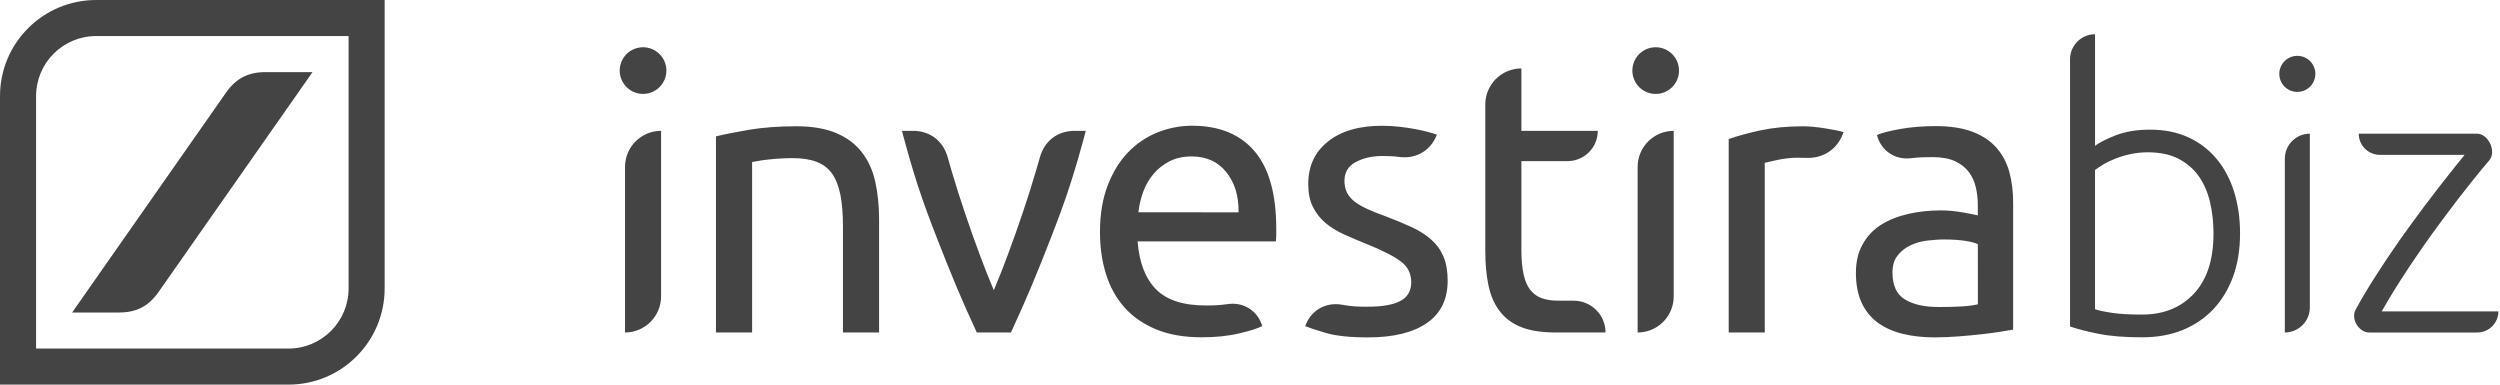
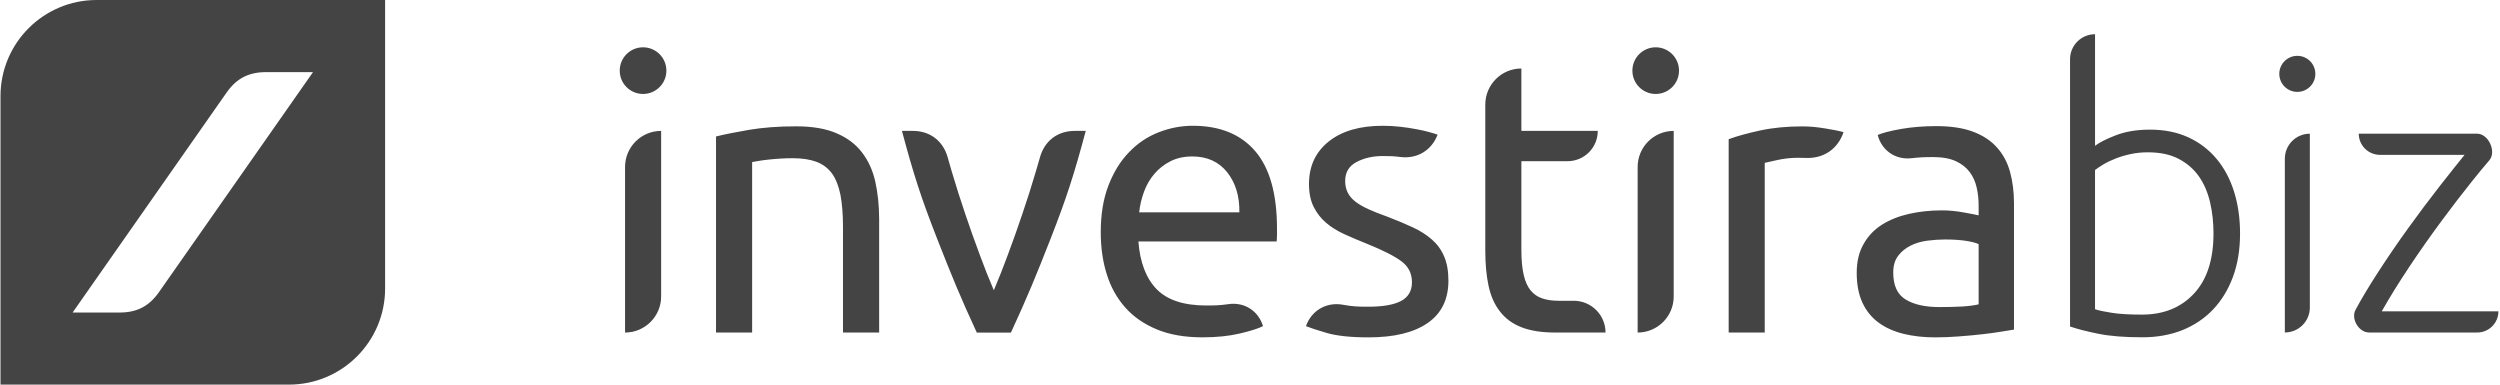
- <svg xmlns="http://www.w3.org/2000/svg" version="1.1" width="104" height="16" viewBox="0 0 104 16">
-   <path fill="#444" d="M1.501 4c0-1.381 1.117-2.5 2.5-2.5h10.5v10.5c0 1.381-1.119 2.5-2.5 2.5h-10.5v-10.5zM4.001 0c-2.21 0-4.001 1.79-4.001 4v12h12.001c2.209 0 4-1.79 4-4v-12h-12zM11.044 3c-0.723 0-1.227 0.262-1.641 0.853l-6.402 9.147h1.957c0.72 0 1.225-0.263 1.639-0.854l6.404-9.146h-1.957zM98.123 5.561h4.921c0.478 0 0.82 0.751 0.509 1.112-0.207 0.24-0.451 0.533-0.73 0.884-0.394 0.491-0.813 1.039-1.262 1.644-0.446 0.603-0.889 1.232-1.327 1.887-0.438 0.658-0.824 1.279-1.154 1.865h4.854c0 0.484-0.395 0.879-0.88 0.879h-4.497c-0.432 0-0.771-0.57-0.564-0.951v0.002c0.256-0.471 0.562-0.982 0.919-1.533 0.408-0.632 0.832-1.252 1.273-1.862 0.441-0.611 0.871-1.186 1.29-1.721 0.42-0.537 0.77-0.977 1.051-1.324h-3.521c-0.488-0.003-0.882-0.397-0.882-0.882zM95.569 2.323c-0.414 0-0.75 0.336-0.75 0.75s0.336 0.75 0.75 0.75c0.415 0 0.75-0.336 0.75-0.75s-0.335-0.75-0.75-0.75zM95.049 6.601v7.23c0.574 0 1.040-0.465 1.040-1.039v-7.231c-0.574 0-1.040 0.464-1.040 1.040zM92.938 7.977c0.165 0.527 0.248 1.106 0.248 1.735 0 0.672-0.099 1.275-0.296 1.81-0.198 0.532-0.475 0.985-0.832 1.358s-0.784 0.658-1.28 0.857c-0.496 0.196-1.048 0.295-1.655 0.295-0.735 0-1.345-0.048-1.824-0.146-0.479-0.096-0.874-0.197-1.185-0.304v-11.118c0-0.574 0.467-1.040 1.040-1.040v4.641c0.183-0.139 0.473-0.285 0.872-0.44 0.4-0.154 0.872-0.232 1.416-0.232 0.598 0 1.128 0.107 1.592 0.32 0.465 0.214 0.856 0.512 1.177 0.897 0.319 0.382 0.561 0.837 0.727 1.367zM91.267 12.216c0.544-0.581 0.815-1.416 0.815-2.504 0-0.458-0.049-0.894-0.145-1.304-0.097-0.41-0.251-0.769-0.464-1.072-0.214-0.305-0.494-0.546-0.84-0.727-0.347-0.183-0.776-0.273-1.288-0.273-0.246 0-0.48 0.025-0.704 0.072-0.225 0.048-0.433 0.109-0.624 0.184-0.192 0.075-0.36 0.154-0.504 0.24s-0.265 0.166-0.36 0.24v5.792c0.16 0.054 0.397 0.104 0.712 0.151 0.314 0.049 0.729 0.071 1.24 0.071 0.897 0.002 1.618-0.288 2.162-0.87zM44.706 5.443c-0.709 0-1.253 0.413-1.444 1.095-0.064 0.232-0.104 0.36-0.172 0.592-0.207 0.696-0.33 1.086-0.563 1.774-0.228 0.667-0.357 1.039-0.604 1.701-0.216 0.576-0.34 0.898-0.58 1.468-0.242-0.568-0.367-0.892-0.582-1.468-0.246-0.662-0.379-1.034-0.604-1.701-0.232-0.688-0.357-1.078-0.564-1.774-0.067-0.231-0.105-0.359-0.17-0.592-0.193-0.682-0.736-1.095-1.443-1.095h-0.46c0.479 1.793 0.8 2.788 1.478 4.517 0.6 1.528 0.947 2.381 1.637 3.871h1.42c0.688-1.49 1.039-2.343 1.637-3.871 0.678-1.729 0.996-2.724 1.477-4.517h-0.463zM31.156 5.399c-0.568 0.098-1.027 0.189-1.372 0.275v8.156h1.504v-7.090c0.054-0.011 0.142-0.026 0.265-0.048 0.125-0.021 0.266-0.041 0.42-0.057 0.156-0.018 0.322-0.030 0.494-0.041s0.338-0.016 0.5-0.016c0.398 0 0.731 0.051 1.002 0.153 0.269 0.103 0.485 0.267 0.646 0.492 0.159 0.227 0.274 0.522 0.348 0.889 0.068 0.366 0.104 0.808 0.104 1.323v4.395h1.503v-4.715c0-0.571-0.057-1.093-0.162-1.567-0.106-0.474-0.294-0.881-0.559-1.219-0.264-0.341-0.615-0.604-1.058-0.791-0.44-0.188-0.997-0.285-1.663-0.285-0.741 0-1.399 0.051-1.972 0.146zM73.235 5.423c-0.526 0.115-0.969 0.235-1.321 0.365v8.043h1.5v-7.059c0.086-0.021 0.268-0.062 0.541-0.121 0.274-0.059 0.555-0.090 0.836-0.090 0.131 0 0.202 0.001 0.334 0.007 0.739 0.030 1.327-0.37 1.567-1.071-0.063-0.021-0.164-0.046-0.299-0.074-0.133-0.025-0.281-0.053-0.443-0.080-0.161-0.026-0.325-0.047-0.491-0.065-0.168-0.015-0.316-0.024-0.445-0.024-0.658-0.001-1.251 0.057-1.779 0.169zM52.187 6.288c-0.604-0.706-1.47-1.058-2.601-1.058-0.484 0-0.959 0.092-1.42 0.274-0.464 0.182-0.873 0.457-1.229 0.823-0.355 0.366-0.641 0.827-0.854 1.381-0.216 0.556-0.324 1.203-0.324 1.946 0 0.635 0.084 1.219 0.252 1.753 0.166 0.532 0.422 0.993 0.766 1.381 0.347 0.388 0.783 0.692 1.316 0.912 0.533 0.222 1.166 0.331 1.896 0.331 0.583 0 1.103-0.053 1.56-0.161s0.778-0.21 0.961-0.306c-0.193-0.638-0.775-1.008-1.435-0.914-0.357 0.050-0.562 0.057-0.924 0.057-0.937 0-1.626-0.227-2.066-0.678-0.441-0.454-0.695-1.115-0.761-1.986h5.751c0.011-0.088 0.017-0.181 0.017-0.283v-0.251c-0.001-1.442-0.302-2.516-0.905-3.221zM47.358 8.831c0.030-0.29 0.1-0.576 0.2-0.855 0.104-0.28 0.246-0.527 0.43-0.743s0.406-0.39 0.669-0.525c0.266-0.134 0.568-0.2 0.912-0.2 0.615 0 1.098 0.217 1.445 0.653 0.35 0.437 0.521 0.993 0.51 1.671l-4.166-0.001zM55.247 5.884c-0.55 0.436-0.824 1.026-0.824 1.769 0 0.378 0.063 0.694 0.194 0.955 0.13 0.258 0.302 0.478 0.517 0.662 0.217 0.183 0.471 0.34 0.768 0.476s0.605 0.267 0.931 0.396c0.668 0.271 1.146 0.512 1.436 0.729 0.291 0.215 0.438 0.506 0.438 0.872 0 0.354-0.148 0.612-0.445 0.774-0.295 0.16-0.754 0.242-1.369 0.242-0.416 0-0.652-0.007-1.061-0.082-0.685-0.123-1.306 0.236-1.535 0.891 0.149 0.062 0.438 0.158 0.856 0.281s1.002 0.187 1.744 0.187c1.066 0 1.885-0.198 2.463-0.599 0.574-0.396 0.863-0.983 0.863-1.76 0-0.398-0.059-0.734-0.178-1.010-0.117-0.275-0.287-0.509-0.508-0.701-0.223-0.196-0.486-0.366-0.801-0.512-0.311-0.144-0.666-0.293-1.063-0.444-0.304-0.107-0.562-0.211-0.775-0.307s-0.396-0.201-0.543-0.314c-0.145-0.113-0.252-0.239-0.322-0.379-0.069-0.141-0.104-0.303-0.104-0.485 0-0.356 0.156-0.616 0.469-0.783 0.311-0.167 0.682-0.252 1.102-0.252 0.284 0 0.444 0.006 0.727 0.041 0.701 0.085 1.293-0.272 1.547-0.929-0.088-0.031-0.207-0.069-0.365-0.112-0.153-0.043-0.336-0.083-0.541-0.121-0.202-0.038-0.426-0.071-0.661-0.097s-0.474-0.040-0.709-0.040c-0.954-0.002-1.702 0.216-2.251 0.652zM83.589 7.159c-0.107-0.393-0.287-0.733-0.541-1.018-0.252-0.285-0.586-0.506-1-0.662-0.416-0.156-0.924-0.233-1.527-0.233-0.527 0-1.018 0.040-1.471 0.12-0.451 0.080-0.775 0.164-0.969 0.25 0.164 0.645 0.737 1.041 1.399 0.967 0.353-0.040 0.551-0.047 0.906-0.047 0.387 0 0.705 0.059 0.949 0.171 0.241 0.114 0.432 0.265 0.571 0.452 0.142 0.188 0.236 0.404 0.291 0.646 0.056 0.242 0.080 0.487 0.080 0.735v0.42c-0.043-0.010-0.116-0.024-0.227-0.049-0.107-0.021-0.234-0.045-0.379-0.071s-0.299-0.049-0.459-0.064c-0.162-0.017-0.32-0.024-0.469-0.024-0.476 0-0.929 0.049-1.357 0.146-0.432 0.099-0.809 0.248-1.133 0.453-0.322 0.204-0.578 0.474-0.765 0.808-0.19 0.334-0.282 0.731-0.282 1.194 0 0.485 0.080 0.899 0.239 1.244 0.162 0.346 0.39 0.622 0.681 0.832s0.635 0.363 1.032 0.46c0.398 0.097 0.834 0.146 1.31 0.146 0.334 0 0.67-0.015 1.008-0.041 0.34-0.026 0.656-0.056 0.947-0.088 0.289-0.032 0.551-0.067 0.783-0.105 0.229-0.037 0.411-0.065 0.541-0.089v-5.252c0.004-0.475-0.051-0.907-0.158-1.301zM82.28 12.659c-0.184 0.043-0.412 0.073-0.686 0.089-0.275 0.018-0.59 0.023-0.945 0.023-0.594 0-1.061-0.104-1.403-0.313-0.349-0.209-0.519-0.585-0.519-1.123 0-0.291 0.070-0.524 0.211-0.703 0.139-0.178 0.314-0.317 0.523-0.42 0.211-0.104 0.44-0.169 0.692-0.201 0.254-0.030 0.494-0.049 0.722-0.049 0.344 0 0.639 0.021 0.881 0.058 0.24 0.037 0.416 0.084 0.522 0.137l0.002 2.502zM61.788 4.347v6.064c0 0.562 0.043 1.049 0.135 1.473 0.090 0.427 0.248 0.783 0.477 1.075 0.226 0.291 0.523 0.509 0.896 0.654 0.373 0.146 0.844 0.218 1.414 0.218h2.080c0-0.729-0.593-1.322-1.322-1.322h-0.629c-0.258 0-0.486-0.030-0.679-0.097-0.192-0.062-0.354-0.175-0.485-0.332-0.127-0.155-0.226-0.371-0.289-0.646-0.064-0.274-0.096-0.619-0.096-1.039v-3.693h1.92c0.696 0 1.258-0.562 1.258-1.259h-3.178v-2.596c-0.83 0-1.502 0.672-1.502 1.5zM26.001 6.943v6.888c0.828 0 1.5-0.672 1.5-1.5v-6.888c-0.829 0-1.5 0.672-1.5 1.5zM25.78 2.937c0 0.535 0.435 0.97 0.971 0.97 0.535 0 0.971-0.435 0.971-0.97 0-0.536-0.436-0.971-0.971-0.971-0.537 0-0.971 0.434-0.971 0.971zM68.126 6.943v6.888c0.83 0 1.5-0.672 1.5-1.5v-6.888c-0.828 0-1.5 0.672-1.5 1.5zM67.906 2.937c0 0.535 0.435 0.97 0.97 0.97 0.537 0 0.971-0.435 0.971-0.97 0-0.536-0.434-0.971-0.971-0.971-0.535 0-0.97 0.434-0.97 0.971z" />
+ <svg xmlns="http://www.w3.org/2000/svg" version="1.1" width="156" height="24" viewBox="0 0 156 24">
+   <path fill="#444" d="M147.185 8.341h7.382c0.717 0 1.231 1.127 0.763 1.668-0.31 0.36-0.677 0.8-1.095 1.326-0.591 0.736-1.221 1.559-1.893 2.466-0.669 0.904-1.333 1.848-1.99 2.831-0.657 0.987-1.236 1.918-1.732 2.797h7.281c0 0.727-0.593 1.319-1.32 1.319h-6.746c-0.648 0-1.156-0.855-0.846-1.427v0.003c0.382-0.706 0.843-1.473 1.379-2.301 0.612-0.947 1.248-1.878 1.909-2.793 0.662-0.916 1.306-1.777 1.935-2.581 0.63-0.806 1.155-1.466 1.577-1.986h-5.281c-0.731-0.003-1.322-0.594-1.322-1.322zM143.353 3.484c-0.621 0-1.125 0.504-1.125 1.125s0.504 1.125 1.125 1.125c0.623 0 1.125-0.504 1.125-1.125s-0.502-1.125-1.125-1.125zM142.574 9.902v10.845c0.861 0 1.56-0.697 1.56-1.558v-10.846c-0.861 0-1.56 0.696-1.56 1.56zM139.407 11.966c0.248 0.79 0.372 1.659 0.372 2.602 0 1.008-0.148 1.912-0.444 2.713-0.297 0.799-0.713 1.479-1.248 2.039-0.536 0.561-1.176 0.987-1.92 1.285-0.744 0.294-1.572 0.442-2.484 0.442-1.102 0-2.016-0.071-2.736-0.218-0.719-0.144-1.311-0.295-1.776-0.456v-16.678c0-0.861 0.699-1.56 1.56-1.56v6.962c0.273-0.209 0.708-0.428 1.308-0.66 0.6-0.231 1.308-0.348 2.124-0.348 0.895 0 1.692 0.16 2.388 0.48 0.696 0.321 1.284 0.768 1.764 1.345 0.48 0.573 0.843 1.255 1.092 2.051zM136.9 18.324c0.816-0.871 1.222-2.124 1.222-3.756 0-0.687-0.072-1.34-0.216-1.956-0.145-0.615-0.377-1.153-0.696-1.608-0.321-0.457-0.741-0.819-1.26-1.091-0.52-0.274-1.164-0.409-1.932-0.409-0.369 0-0.72 0.037-1.056 0.108-0.338 0.072-0.65 0.164-0.936 0.276-0.288 0.112-0.54 0.231-0.756 0.36s-0.398 0.249-0.54 0.36v8.688c0.24 0.081 0.596 0.156 1.068 0.227 0.471 0.075 1.093 0.108 1.86 0.108 1.344 0.002 2.425-0.433 3.242-1.306zM6.031 0c-3.313 0-6 2.685-6 6v18h18c3.313 0 6-2.687 6-6v-18h-18zM9.925 18.221c-0.621 0.888-1.377 1.281-2.458 1.281h-2.936l9.606-13.722c0.622-0.887 1.379-1.279 2.458-1.279h2.936l-9.606 13.721zM67.059 8.168c-1.064 0-1.878 0.621-2.164 1.644-0.096 0.348-0.156 0.539-0.258 0.888-0.311 1.043-0.495 1.629-0.846 2.66-0.34 1.002-0.535 1.561-0.906 2.552-0.326 0.867-0.51 1.351-0.87 2.203-0.363-0.852-0.55-1.337-0.873-2.203-0.369-0.99-0.568-1.55-0.907-2.552-0.348-1.032-0.535-1.617-0.846-2.66-0.102-0.348-0.157-0.538-0.255-0.888-0.289-1.023-1.104-1.644-2.164-1.644h-0.689c0.718 2.69 1.198 4.184 2.215 6.777 0.9 2.29 1.421 3.572 2.456 5.808h2.13c1.032-2.235 1.558-3.518 2.456-5.808 1.017-2.593 1.494-4.087 2.213-6.777h-0.69zM46.736 8.103c-0.852 0.147-1.541 0.284-2.056 0.413v12.235h2.253v-10.638c0.082-0.015 0.215-0.037 0.399-0.070 0.188-0.031 0.399-0.062 0.63-0.085 0.234-0.027 0.483-0.046 0.741-0.062 0.258-0.018 0.507-0.024 0.75-0.024 0.597 0 1.098 0.077 1.503 0.228 0.402 0.156 0.726 0.402 0.969 0.738 0.24 0.341 0.413 0.785 0.522 1.334 0.102 0.55 0.156 1.213 0.156 1.986v6.592h2.256v-7.074c0-0.855-0.086-1.638-0.243-2.349-0.16-0.712-0.443-1.322-0.838-1.829-0.396-0.513-0.923-0.906-1.588-1.187-0.659-0.284-1.494-0.428-2.493-0.428-1.113-0.002-2.102 0.075-2.959 0.219zM109.852 8.137c-0.79 0.173-1.453 0.351-1.983 0.548v12.064h2.25v-10.587c0.129-0.031 0.402-0.093 0.811-0.181 0.413-0.089 0.833-0.135 1.254-0.135 0.197 0 0.305 0 0.501 0.009 1.11 0.046 1.992-0.553 2.352-1.605-0.096-0.031-0.246-0.070-0.448-0.111-0.2-0.037-0.422-0.079-0.665-0.12s-0.489-0.071-0.738-0.099c-0.252-0.021-0.474-0.034-0.667-0.034-0.986-0.003-1.875 0.082-2.667 0.252zM78.327 9.433c-0.906-1.057-2.207-1.585-3.9-1.585-0.726 0-1.439 0.138-2.133 0.409s-1.309 0.685-1.839 1.238c-0.535 0.547-0.962 1.239-1.285 2.072-0.323 0.833-0.483 1.804-0.483 2.917 0 0.953 0.123 1.828 0.375 2.63 0.249 0.801 0.636 1.489 1.152 2.073 0.516 0.581 1.174 1.037 1.974 1.368s1.746 0.495 2.844 0.495c0.876 0 1.653-0.079 2.338-0.24 0.686-0.163 1.169-0.317 1.442-0.461-0.29-0.956-1.163-1.512-2.151-1.371-0.535 0.076-0.846 0.085-1.386 0.085-1.407 0-2.438-0.34-3.099-1.017-0.661-0.68-1.042-1.674-1.14-2.98h8.625c0.015-0.132 0.024-0.27 0.024-0.425v-0.378c-0.002-2.162-0.453-3.773-1.358-4.83zM71.085 13.248c0.046-0.433 0.147-0.864 0.301-1.283 0.153-0.418 0.369-0.79 0.645-1.113 0.273-0.325 0.609-0.587 1.002-0.788 0.396-0.202 0.852-0.301 1.368-0.301 0.922 0 1.644 0.325 2.171 0.981 0.522 0.654 0.78 1.488 0.765 2.505h-6.252zM82.917 8.826c-0.823 0.654-1.236 1.54-1.236 2.655 0 0.566 0.096 1.039 0.293 1.429 0.194 0.387 0.452 0.718 0.774 0.993 0.325 0.276 0.706 0.513 1.152 0.715s0.907 0.399 1.395 0.593c1.002 0.405 1.719 0.768 2.154 1.093 0.436 0.322 0.657 0.758 0.657 1.308 0 0.532-0.222 0.919-0.668 1.163-0.443 0.24-1.131 0.363-2.053 0.363-0.624 0-0.978-0.009-1.591-0.123-1.023-0.184-1.958 0.354-2.302 1.337 0.225 0.093 0.657 0.237 1.285 0.421 0.627 0.184 1.503 0.279 2.616 0.279 1.599 0 2.828-0.296 3.694-0.897 0.861-0.594 1.294-1.476 1.294-2.64 0-0.599-0.088-1.102-0.267-1.515-0.175-0.412-0.43-0.762-0.762-1.052-0.334-0.293-0.729-0.547-1.201-0.765-0.467-0.217-0.999-0.439-1.596-0.668-0.454-0.16-0.841-0.316-1.162-0.461s-0.594-0.302-0.814-0.471c-0.218-0.169-0.378-0.357-0.483-0.568s-0.157-0.454-0.157-0.726c0-0.535 0.234-0.925 0.703-1.175 0.468-0.252 1.026-0.378 1.656-0.378 0.427 0 0.668 0.009 1.090 0.061 1.052 0.126 1.94-0.409 2.32-1.395-0.132-0.046-0.311-0.102-0.547-0.166-0.231-0.064-0.504-0.126-0.811-0.181-0.305-0.058-0.639-0.108-0.993-0.147-0.354-0.041-0.71-0.059-1.064-0.059-1.43-0.003-2.552 0.322-3.375 0.975zM92.682 6.524v9.096c0 0.841 0.065 1.572 0.203 2.21 0.135 0.639 0.372 1.175 0.716 1.611 0.337 0.436 0.784 0.765 1.343 0.981 0.559 0.219 1.266 0.329 2.121 0.329h3.12c0-1.095-0.888-1.983-1.983-1.983h-0.944c-0.387 0-0.729-0.047-1.017-0.147-0.29-0.093-0.532-0.261-0.729-0.498-0.191-0.231-0.338-0.556-0.434-0.969s-0.144-0.928-0.144-1.559v-5.537h2.88c1.046 0 1.887-0.843 1.887-1.89h-4.767v-3.894c-1.243 0-2.251 1.008-2.251 2.25zM39.003 10.418v10.333c1.24 0 2.252-1.008 2.252-2.25v-10.333c-1.244 0-2.252 1.008-2.252 2.25zM38.671 4.409c0 0.803 0.651 1.454 1.454 1.454 0.804 0 1.458-0.651 1.458-1.454 0-0.805-0.654-1.457-1.458-1.457-0.803 0-1.454 0.651-1.454 1.457zM102.189 10.418v10.333c1.245 0 2.25-1.008 2.25-2.25v-10.333c-1.242 0-2.25 1.008-2.25 2.25zM101.861 4.409c0 0.803 0.651 1.454 1.453 1.454 0.805 0 1.457-0.651 1.457-1.454 0-0.805-0.651-1.457-1.457-1.457-0.803 0-1.453 0.651-1.453 1.457zM124.862 20.698c0.345-0.056 0.618-0.099 0.811-0.132v-7.877c0-0.712-0.083-1.359-0.243-1.951-0.16-0.59-0.43-1.098-0.811-1.527-0.378-0.428-0.879-0.759-1.5-0.993-0.624-0.234-1.386-0.348-2.29-0.348-0.79 0-1.527 0.058-2.207 0.178-0.676 0.12-1.163 0.246-1.453 0.375 0.246 0.967 1.107 1.561 2.1 1.45 0.528-0.059 0.827-0.071 1.359-0.071 0.581 0 1.058 0.089 1.423 0.258 0.364 0.171 0.65 0.396 0.859 0.678 0.212 0.284 0.354 0.606 0.436 0.969s0.12 0.732 0.12 1.104v0.627c-0.065-0.015-0.176-0.037-0.341-0.073-0.16-0.030-0.351-0.067-0.569-0.105-0.219-0.043-0.449-0.073-0.689-0.099-0.243-0.024-0.48-0.034-0.703-0.034-0.712 0-1.392 0.073-2.035 0.217-0.648 0.147-1.213 0.372-1.699 0.679-0.483 0.307-0.867 0.71-1.146 1.211-0.287 0.501-0.425 1.098-0.425 1.793 0 0.73 0.12 1.351 0.36 1.867 0.243 0.519 0.584 0.934 1.020 1.248 0.436 0.317 0.953 0.544 1.55 0.692 0.597 0.144 1.251 0.218 1.963 0.218 0.501 0 1.005-0.021 1.512-0.062 0.51-0.037 0.984-0.082 1.421-0.132 0.435-0.049 0.828-0.102 1.176-0.16zM118.455 15.948c0.209-0.267 0.471-0.477 0.784-0.63 0.316-0.156 0.662-0.252 1.040-0.302 0.381-0.046 0.741-0.073 1.082-0.073 0.516 0 0.958 0.030 1.321 0.086 0.36 0.056 0.624 0.126 0.785 0.206v3.756c-0.276 0.064-0.618 0.111-1.029 0.135-0.412 0.024-0.885 0.035-1.417 0.035-0.891 0-1.591-0.156-2.106-0.471-0.522-0.313-0.777-0.876-0.777-1.686 0.001-0.436 0.106-0.788 0.318-1.054z" />
</svg>
